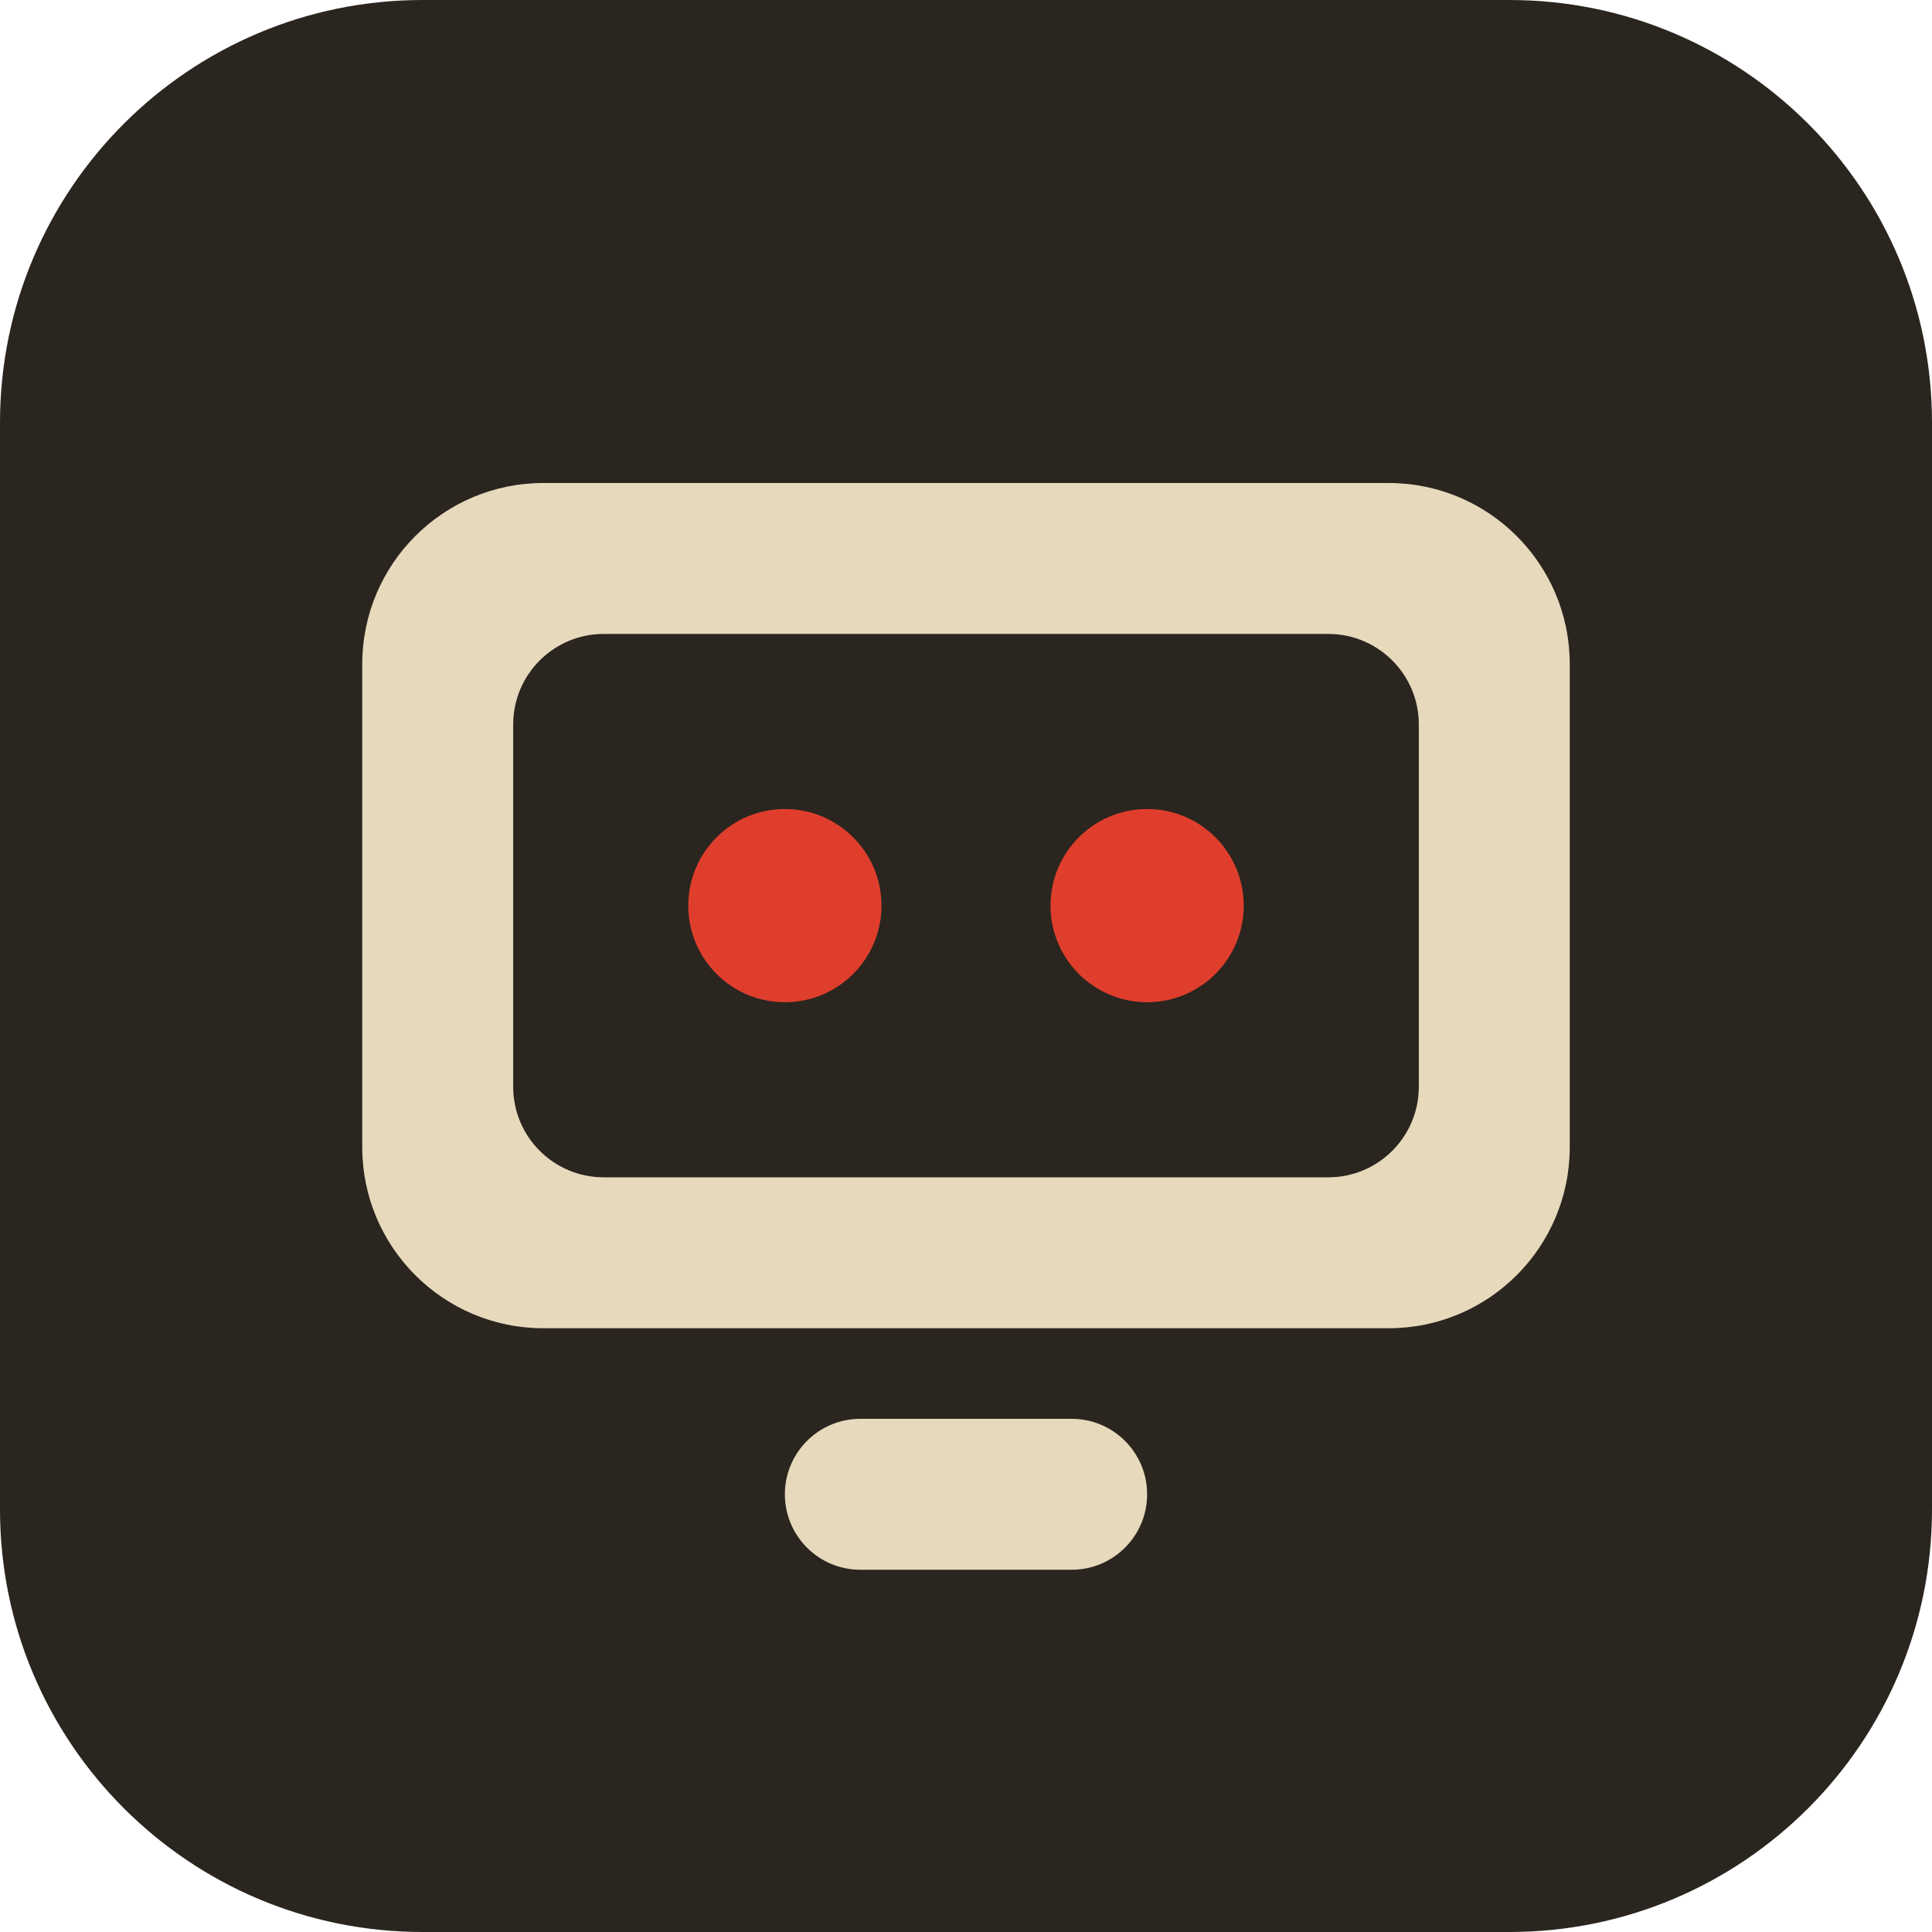
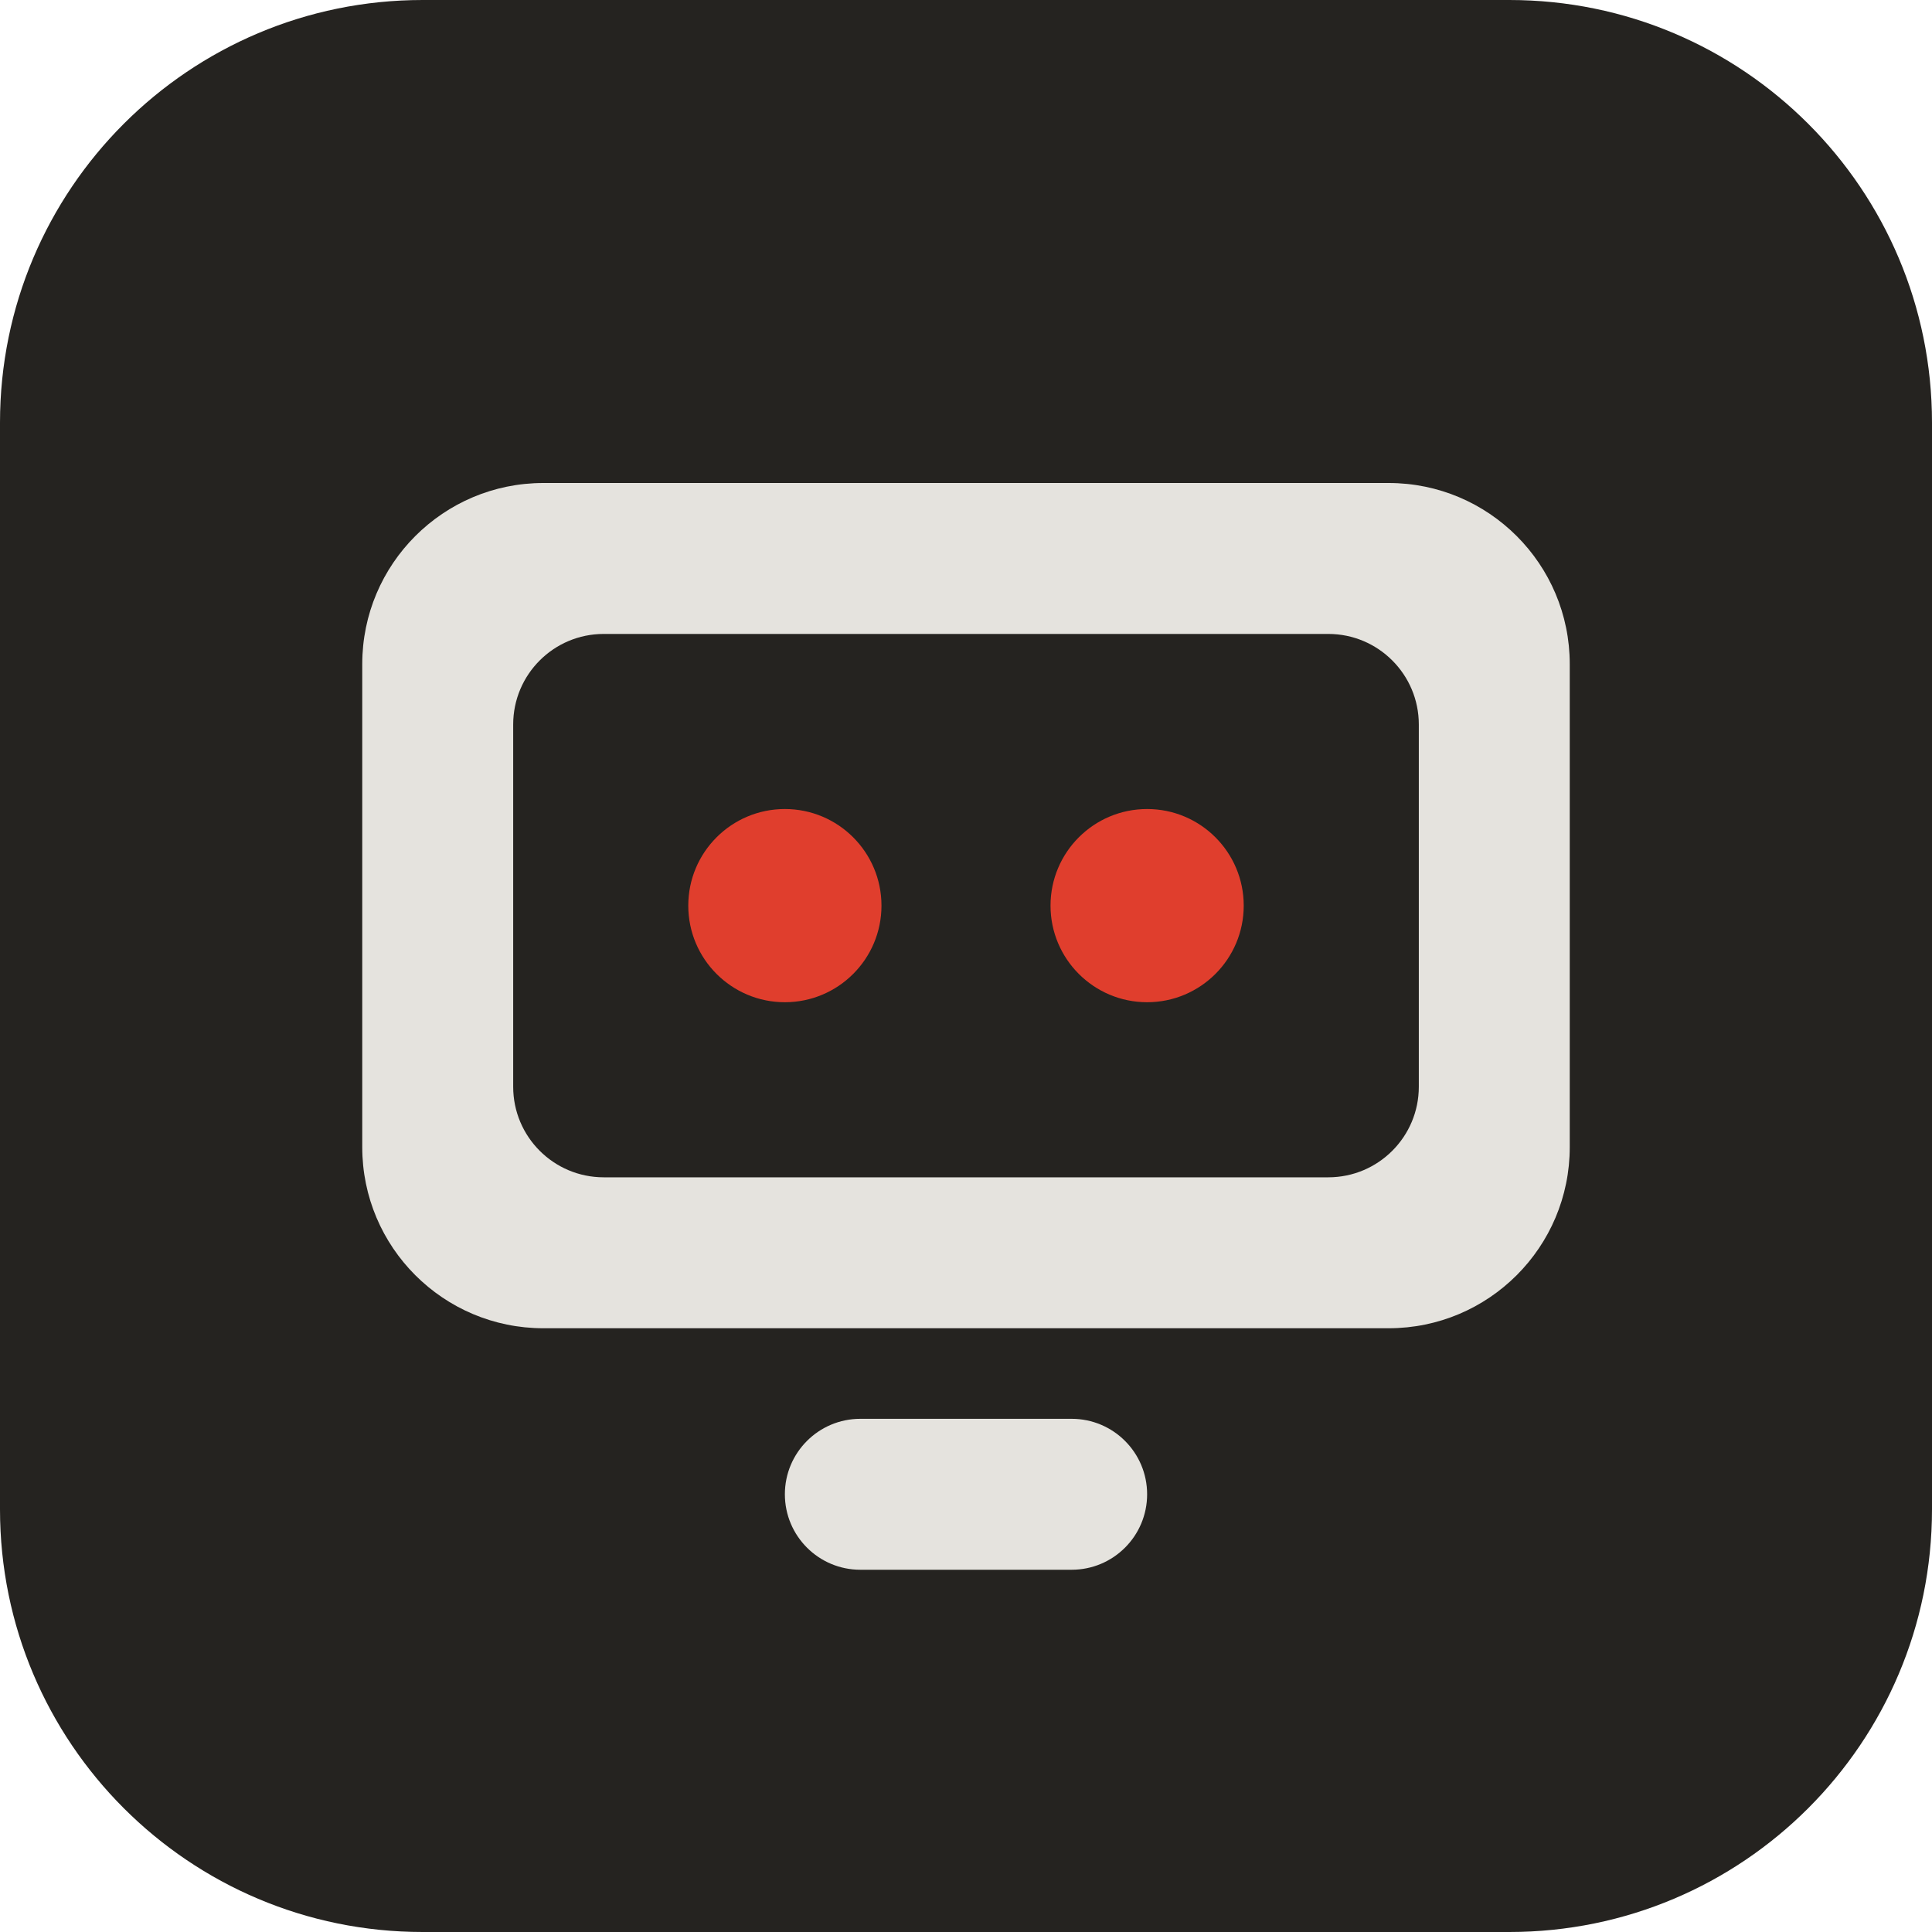
<svg xmlns="http://www.w3.org/2000/svg" viewBox="0 0 32 32">
-   <rect width="32" height="32" rx="7" fill="#2A251E" />
-   <rect x="6" y="8" width="20" height="14" rx="3" fill="#E6D9BC" />
-   <rect x="8.5" y="10.5" width="15" height="9" rx="1.5" fill="#2A251E" />
+   <rect width="32" height="32" rx="7" fill="#252320" />
+   <rect x="6" y="8" width="20" height="14" rx="3" fill="#E5E3DE" />
+   <rect x="8.5" y="10.5" width="15" height="9" rx="1.5" fill="#252320" />
  <circle cx="13" cy="15" r="1.6" fill="#E03E2D" />
  <circle cx="19" cy="15" r="1.6" fill="#E03E2D" />
-   <rect x="13" y="23.5" width="6" height="2.5" rx="1.25" fill="#E6D9BC" />
+   <rect x="13" y="23.5" width="6" height="2.5" rx="1.25" fill="#E5E3DE" />
</svg>
